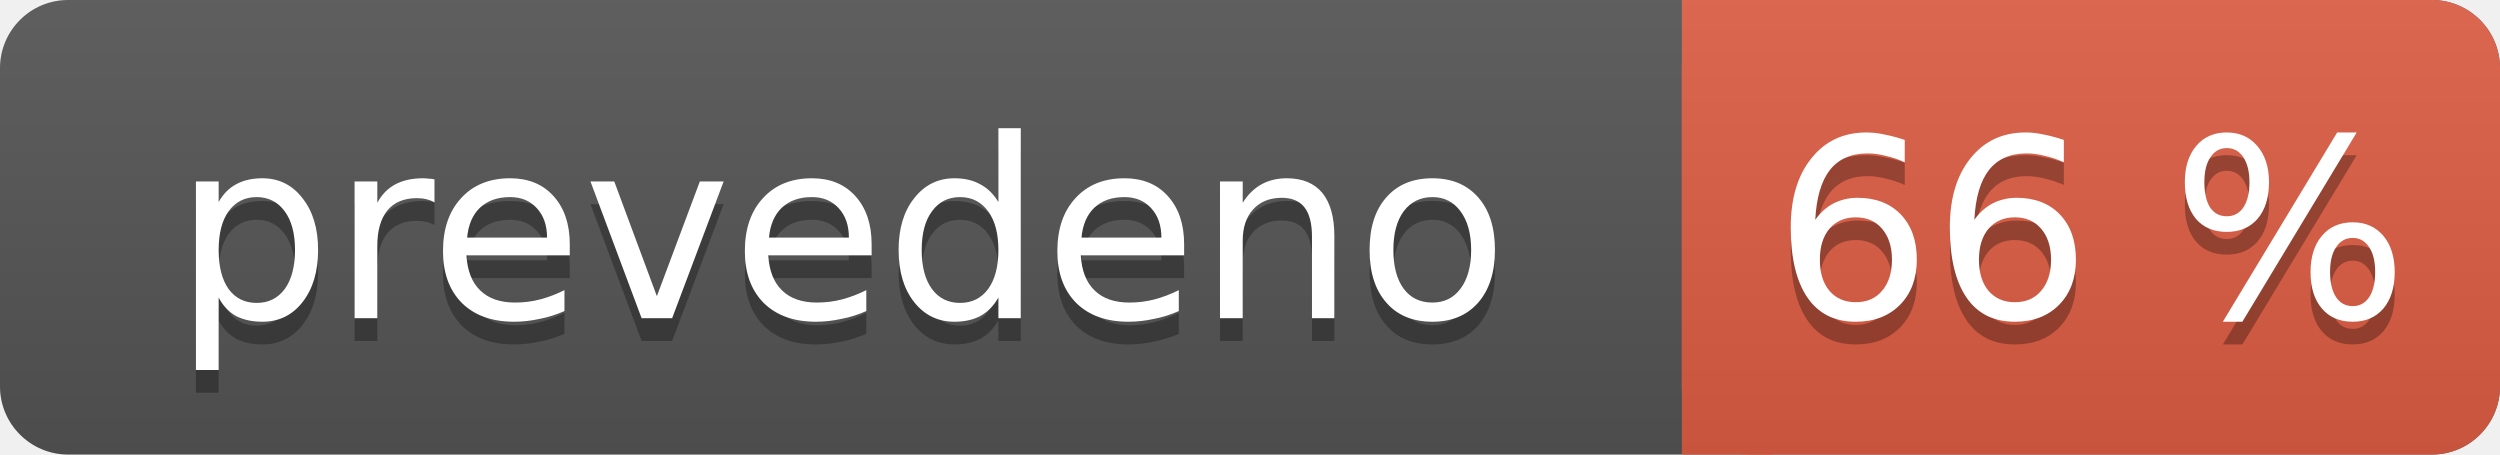
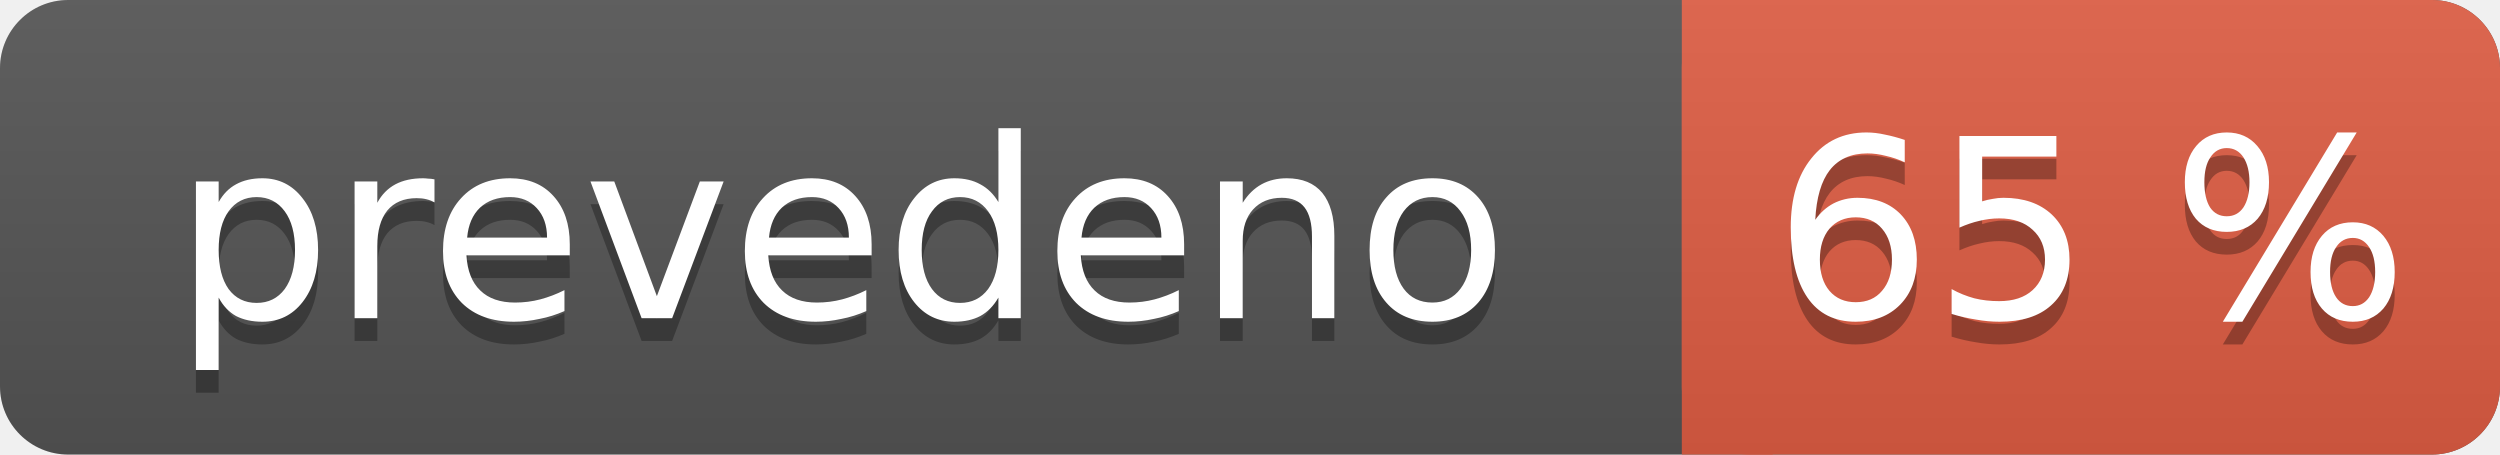
- <svg xmlns="http://www.w3.org/2000/svg" width="110" height="20" xml:lang="en" role="img" aria-label="prevedeno 66 %">
+ <svg xmlns="http://www.w3.org/2000/svg" width="110" height="20" xml:lang="en" role="img" aria-label="prevedeno 65 %">
  <linearGradient id="a" x2="0" y2="100%">
    <stop offset="0" stop-color="#bbb" stop-opacity=".1" />
    <stop offset="1" stop-opacity=".1" />
  </linearGradient>
  <rect width="110" height="20" fill="#555" rx="3" />
  <rect width="36" height="20" x="74" fill="#e05d44" rx="3" />
  <path fill="#e05d44" d="M74 0h4v20h-4z" />
  <rect width="110" height="20" fill="url(#a)" rx="3" />
  <g fill="#fff" font-family="Source Sans,Kurinto Sans,DejaVu Sans,Verdana,Geneva,sans-serif" font-size="11" text-anchor="middle">
    <text x="37" y="15" fill="#010101" fill-opacity=".3">prevedeno</text>
    <text x="37" y="14">prevedeno</text>
-     <text x="92" y="15" fill="#010101" fill-opacity=".3">66 %</text>
-     <text x="92" y="14">66 %</text>
+     <text x="92" y="15" fill="#010101" fill-opacity=".3">65 %</text>
+     <text x="92" y="14">65 %</text>
  </g>
</svg>
